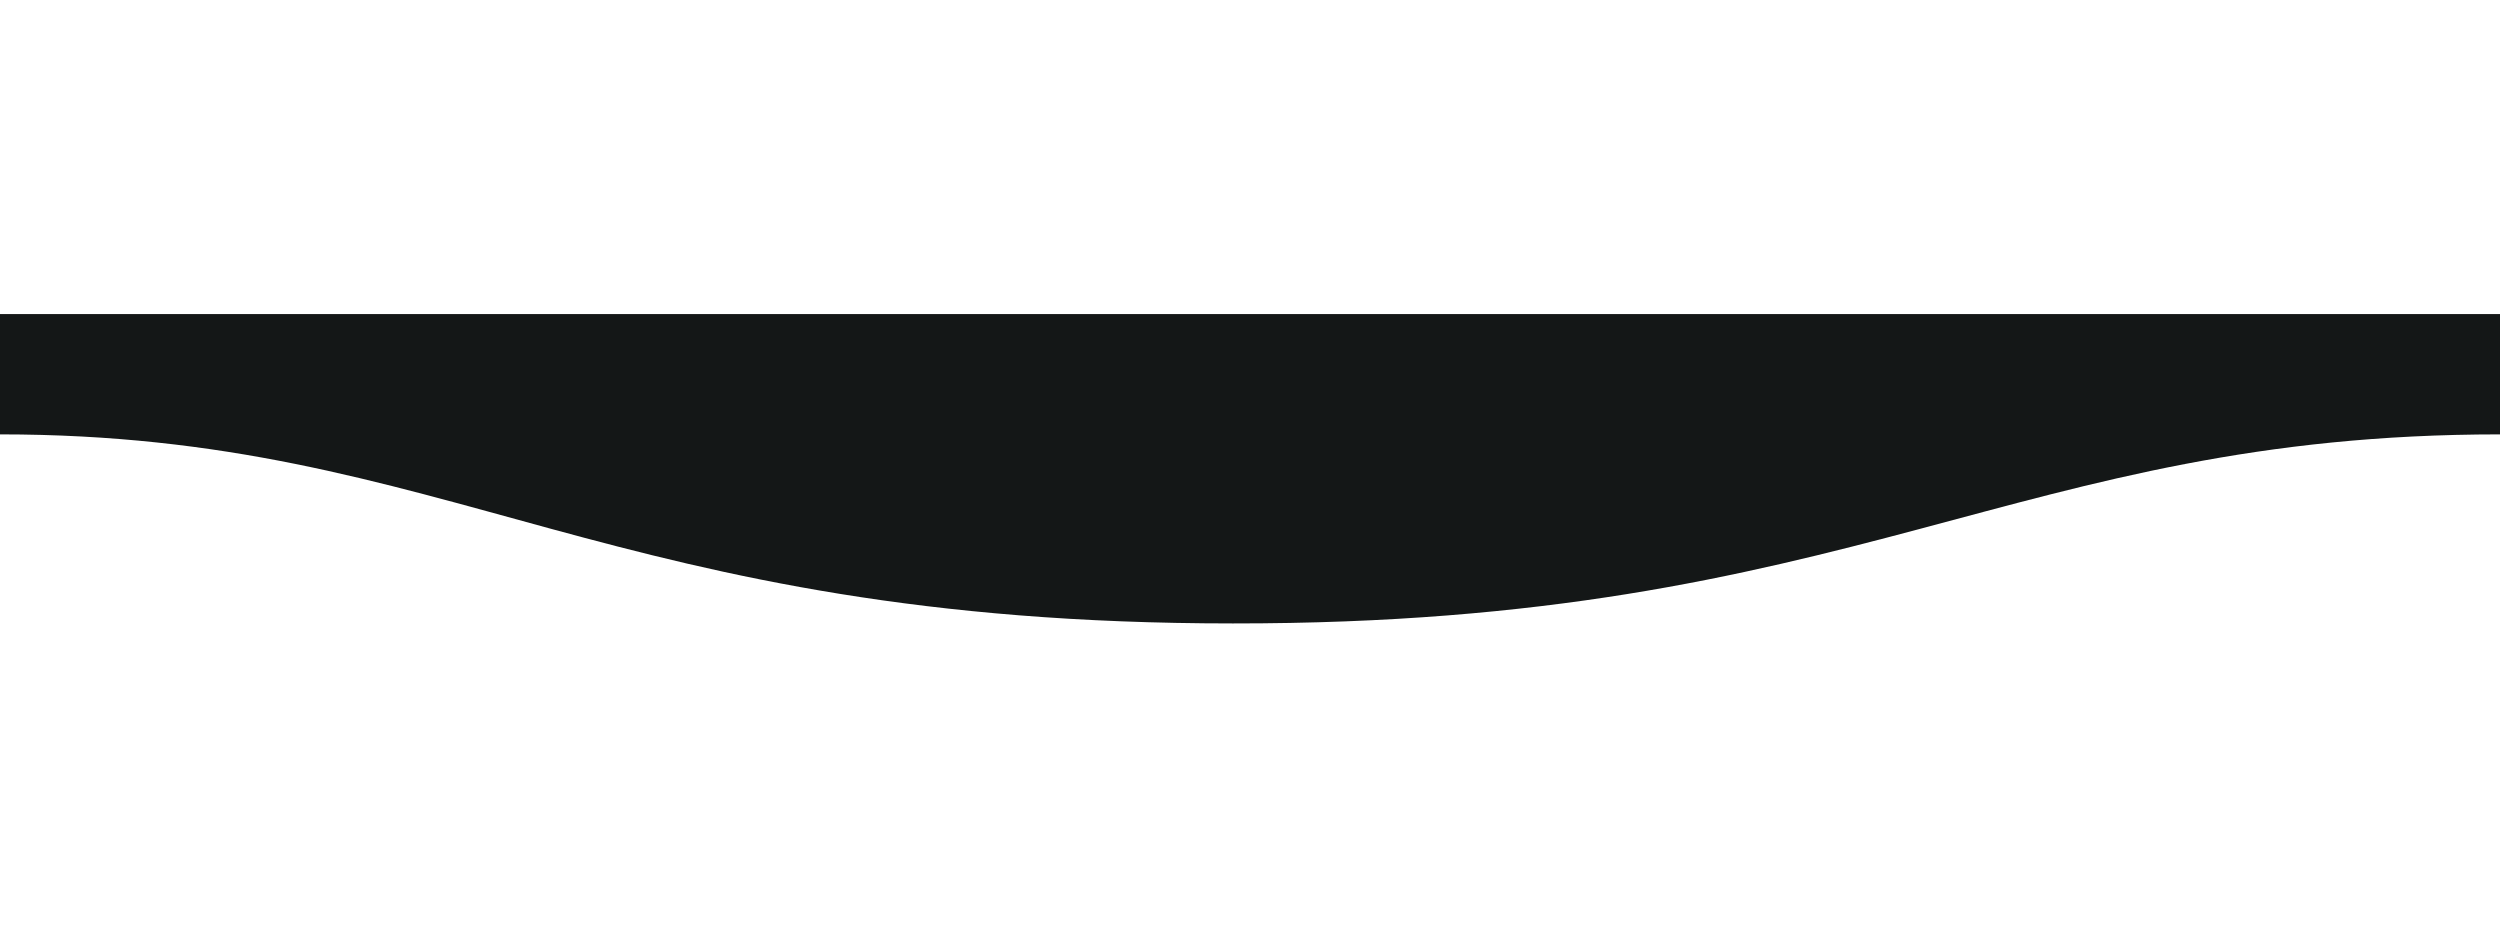
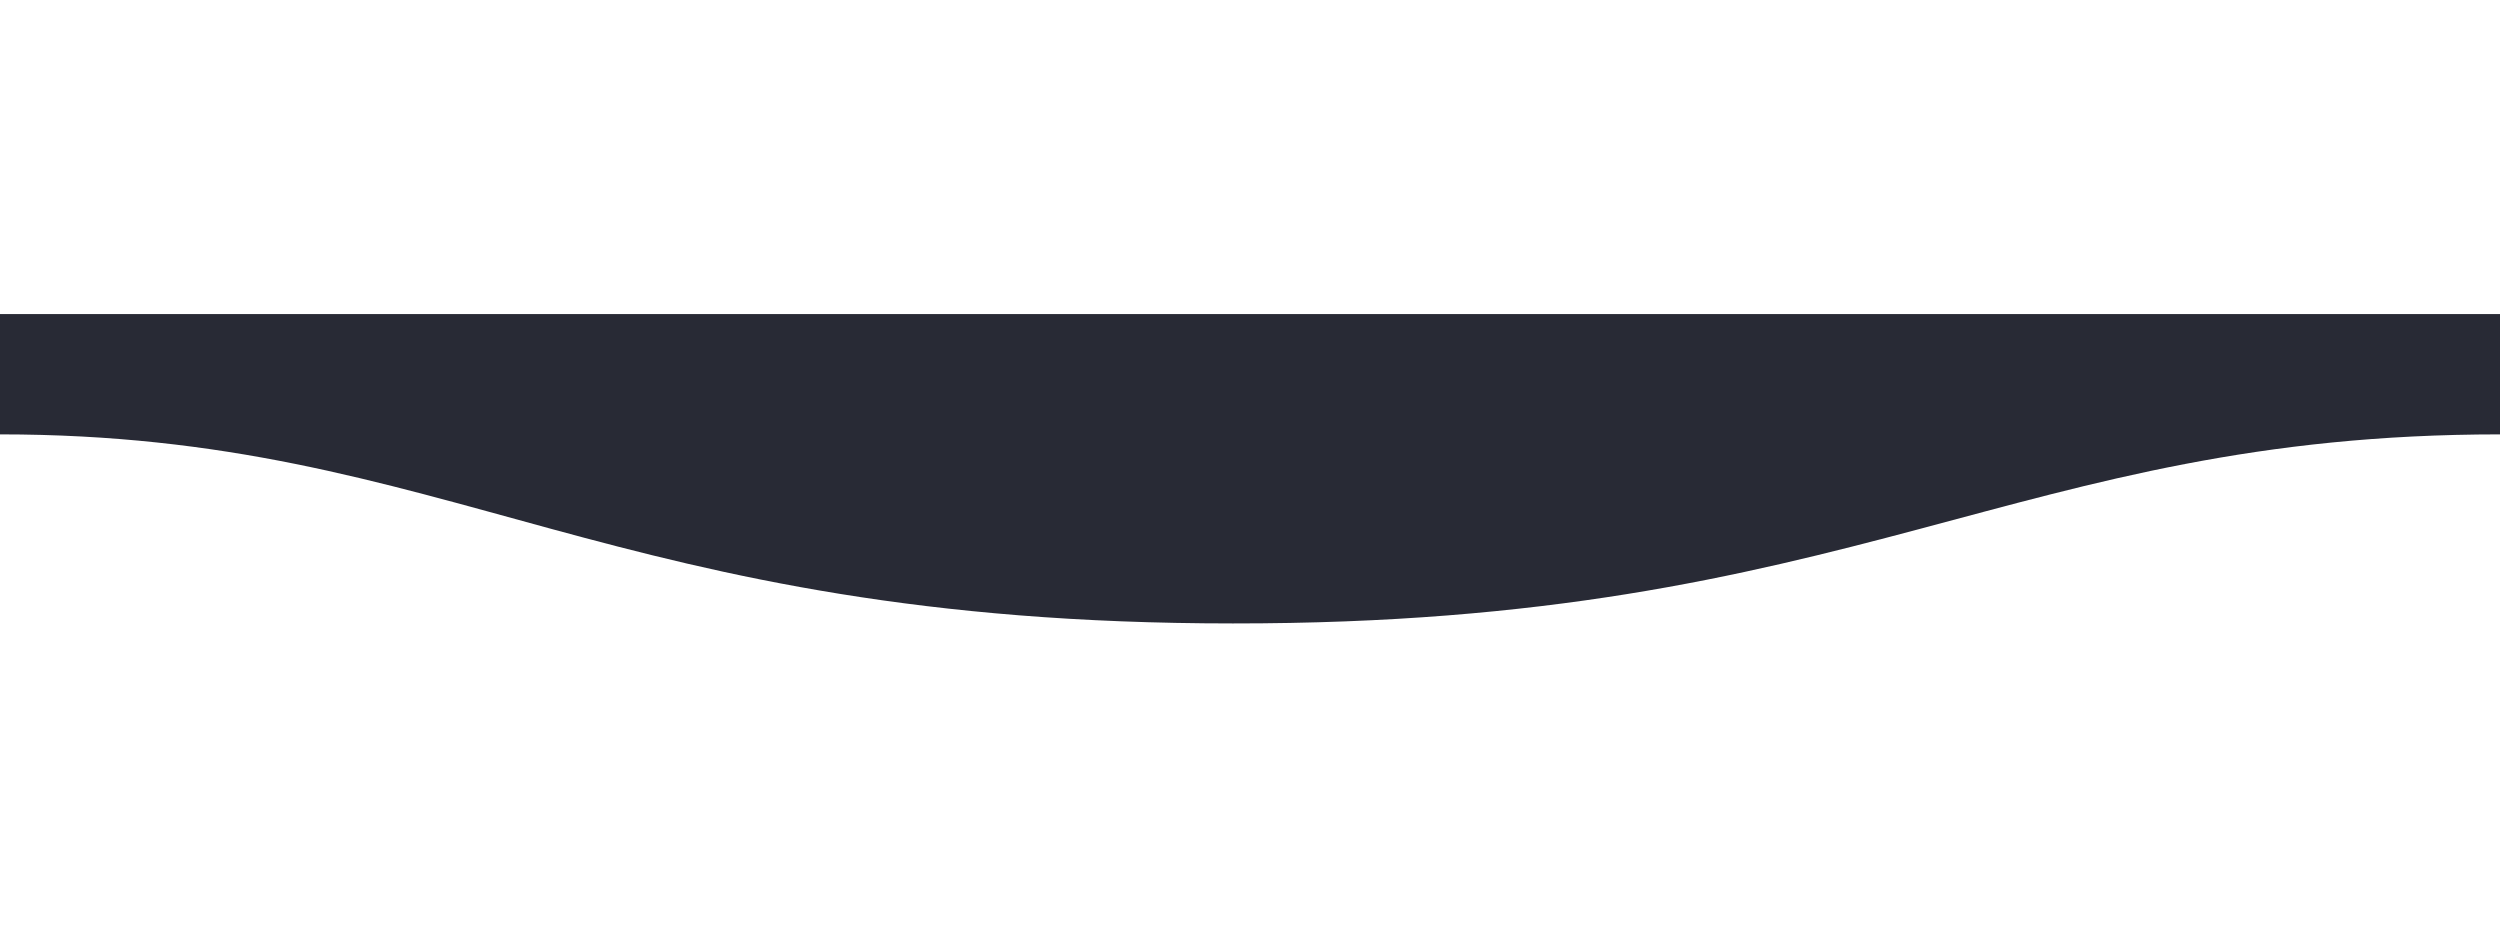
<svg xmlns="http://www.w3.org/2000/svg" xmlns:xlink="http://www.w3.org/1999/xlink" version="1.1" id="Capa_1" x="0px" y="0px" viewBox="0 0 1600 600" style="enable-background:new 0 0 1600 600;" xml:space="preserve">
  <style type="text/css">
- 	.st0{clip-path:url(#SVGID_00000129192253644031809490000007274636852101083788_);}
- 	.st1{fill-rule:evenodd;clip-rule:evenodd;fill:#141717;}
+ 	.st0{clip-path:url(#SVGID_00000000920333308681382190000008971967131786902690_);}
+ 	.st1{fill-rule:evenodd;clip-rule:evenodd;fill:#282A35;}
</style>
  <g>
-     <defs>
-       <rect id="SVGID_1_" y="201" width="1600" height="600" />
-     </defs>
-     <clipPath id="SVGID_00000134939865667647294030000011961875749868800912_">
-       <use xlink:href="#SVGID_1_" style="overflow:visible;" />
-     </clipPath>
-     <g style="clip-path:url(#SVGID_00000134939865667647294030000011961875749868800912_);">
-       <path class="st1" d="M1600,278c-311,0-409.9,121.3-811,121C389,399,289,278,0,278v-77h1600C1600,201,1600,249,1600,278z" />
+     <g>
+       <g>
+         <defs>
+           <rect id="SVGID_1_" y="201" width="1600" height="600" />
+         </defs>
+         <clipPath id="SVGID_00000163775613181884338640000006122134104971846065_">
+           <use xlink:href="#SVGID_1_" style="overflow:visible;" />
+         </clipPath>
+         <g style="clip-path:url(#SVGID_00000163775613181884338640000006122134104971846065_);">
+           <path class="st1" d="M1600,278c-311,0-409.9,121.3-811,121C389,399,289,278,0,278v-77h1600C1600,201,1600,249,1600,278z" />
+         </g>
+       </g>
    </g>
  </g>
</svg>
